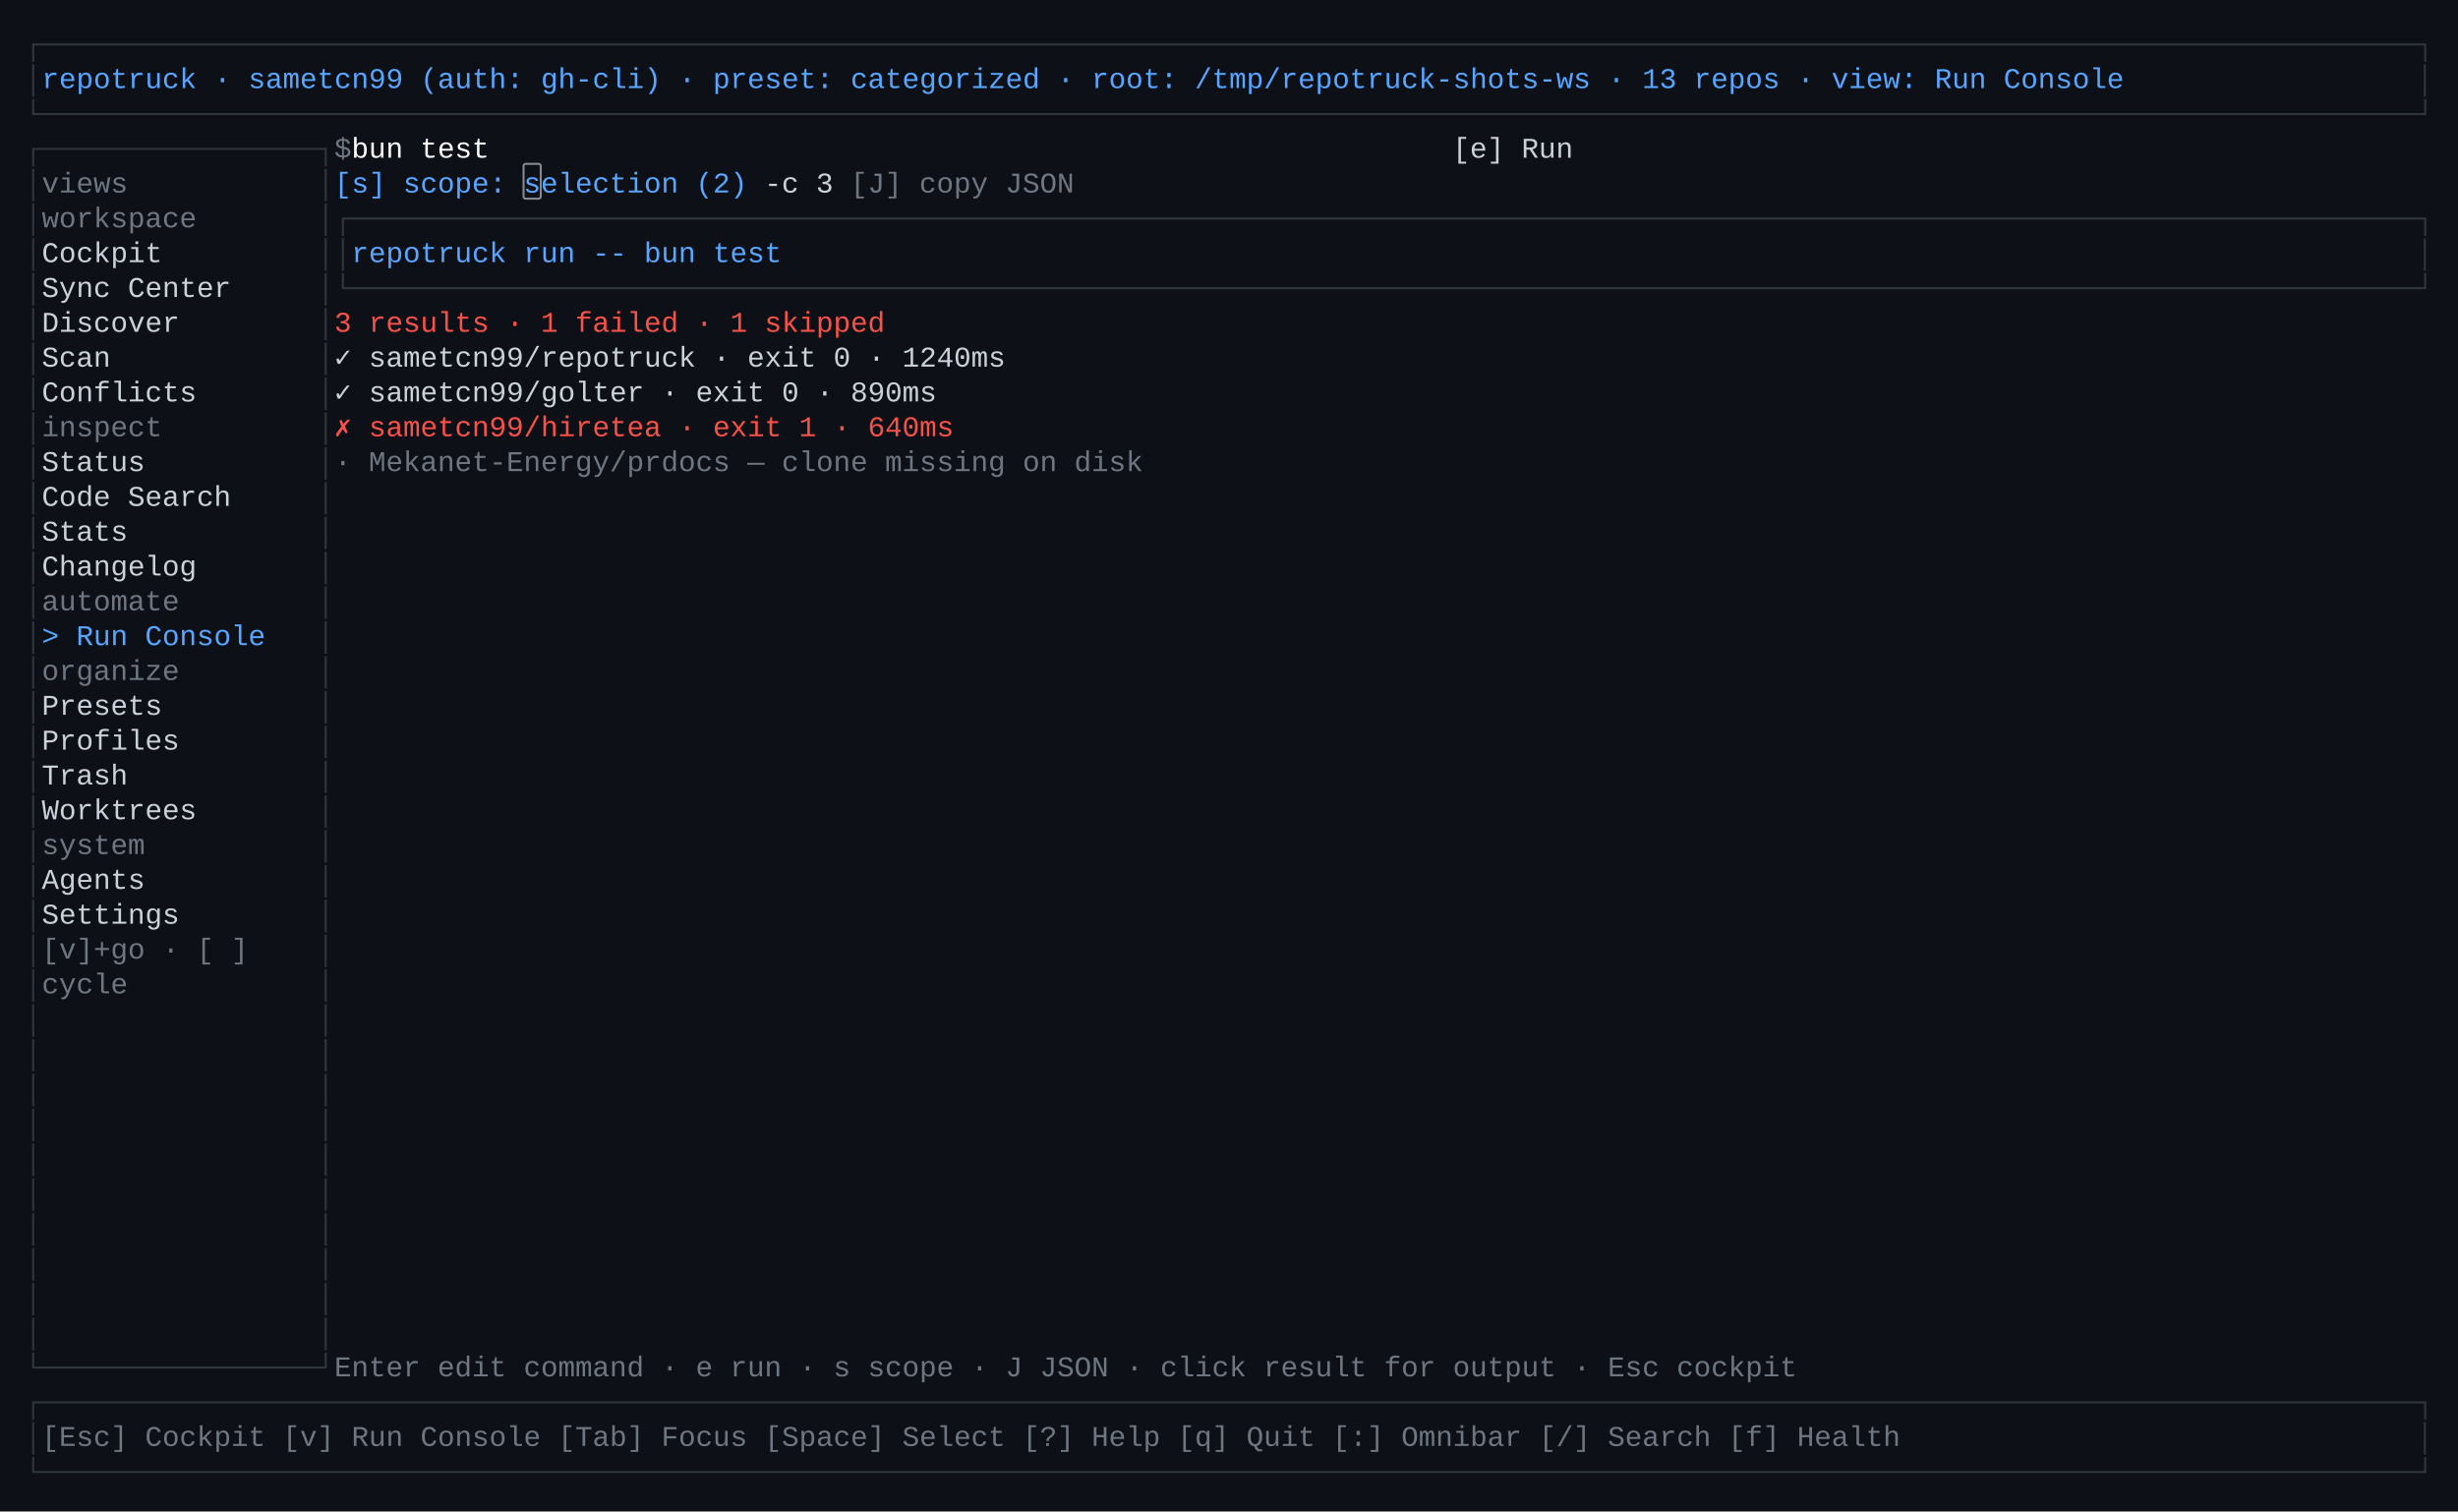
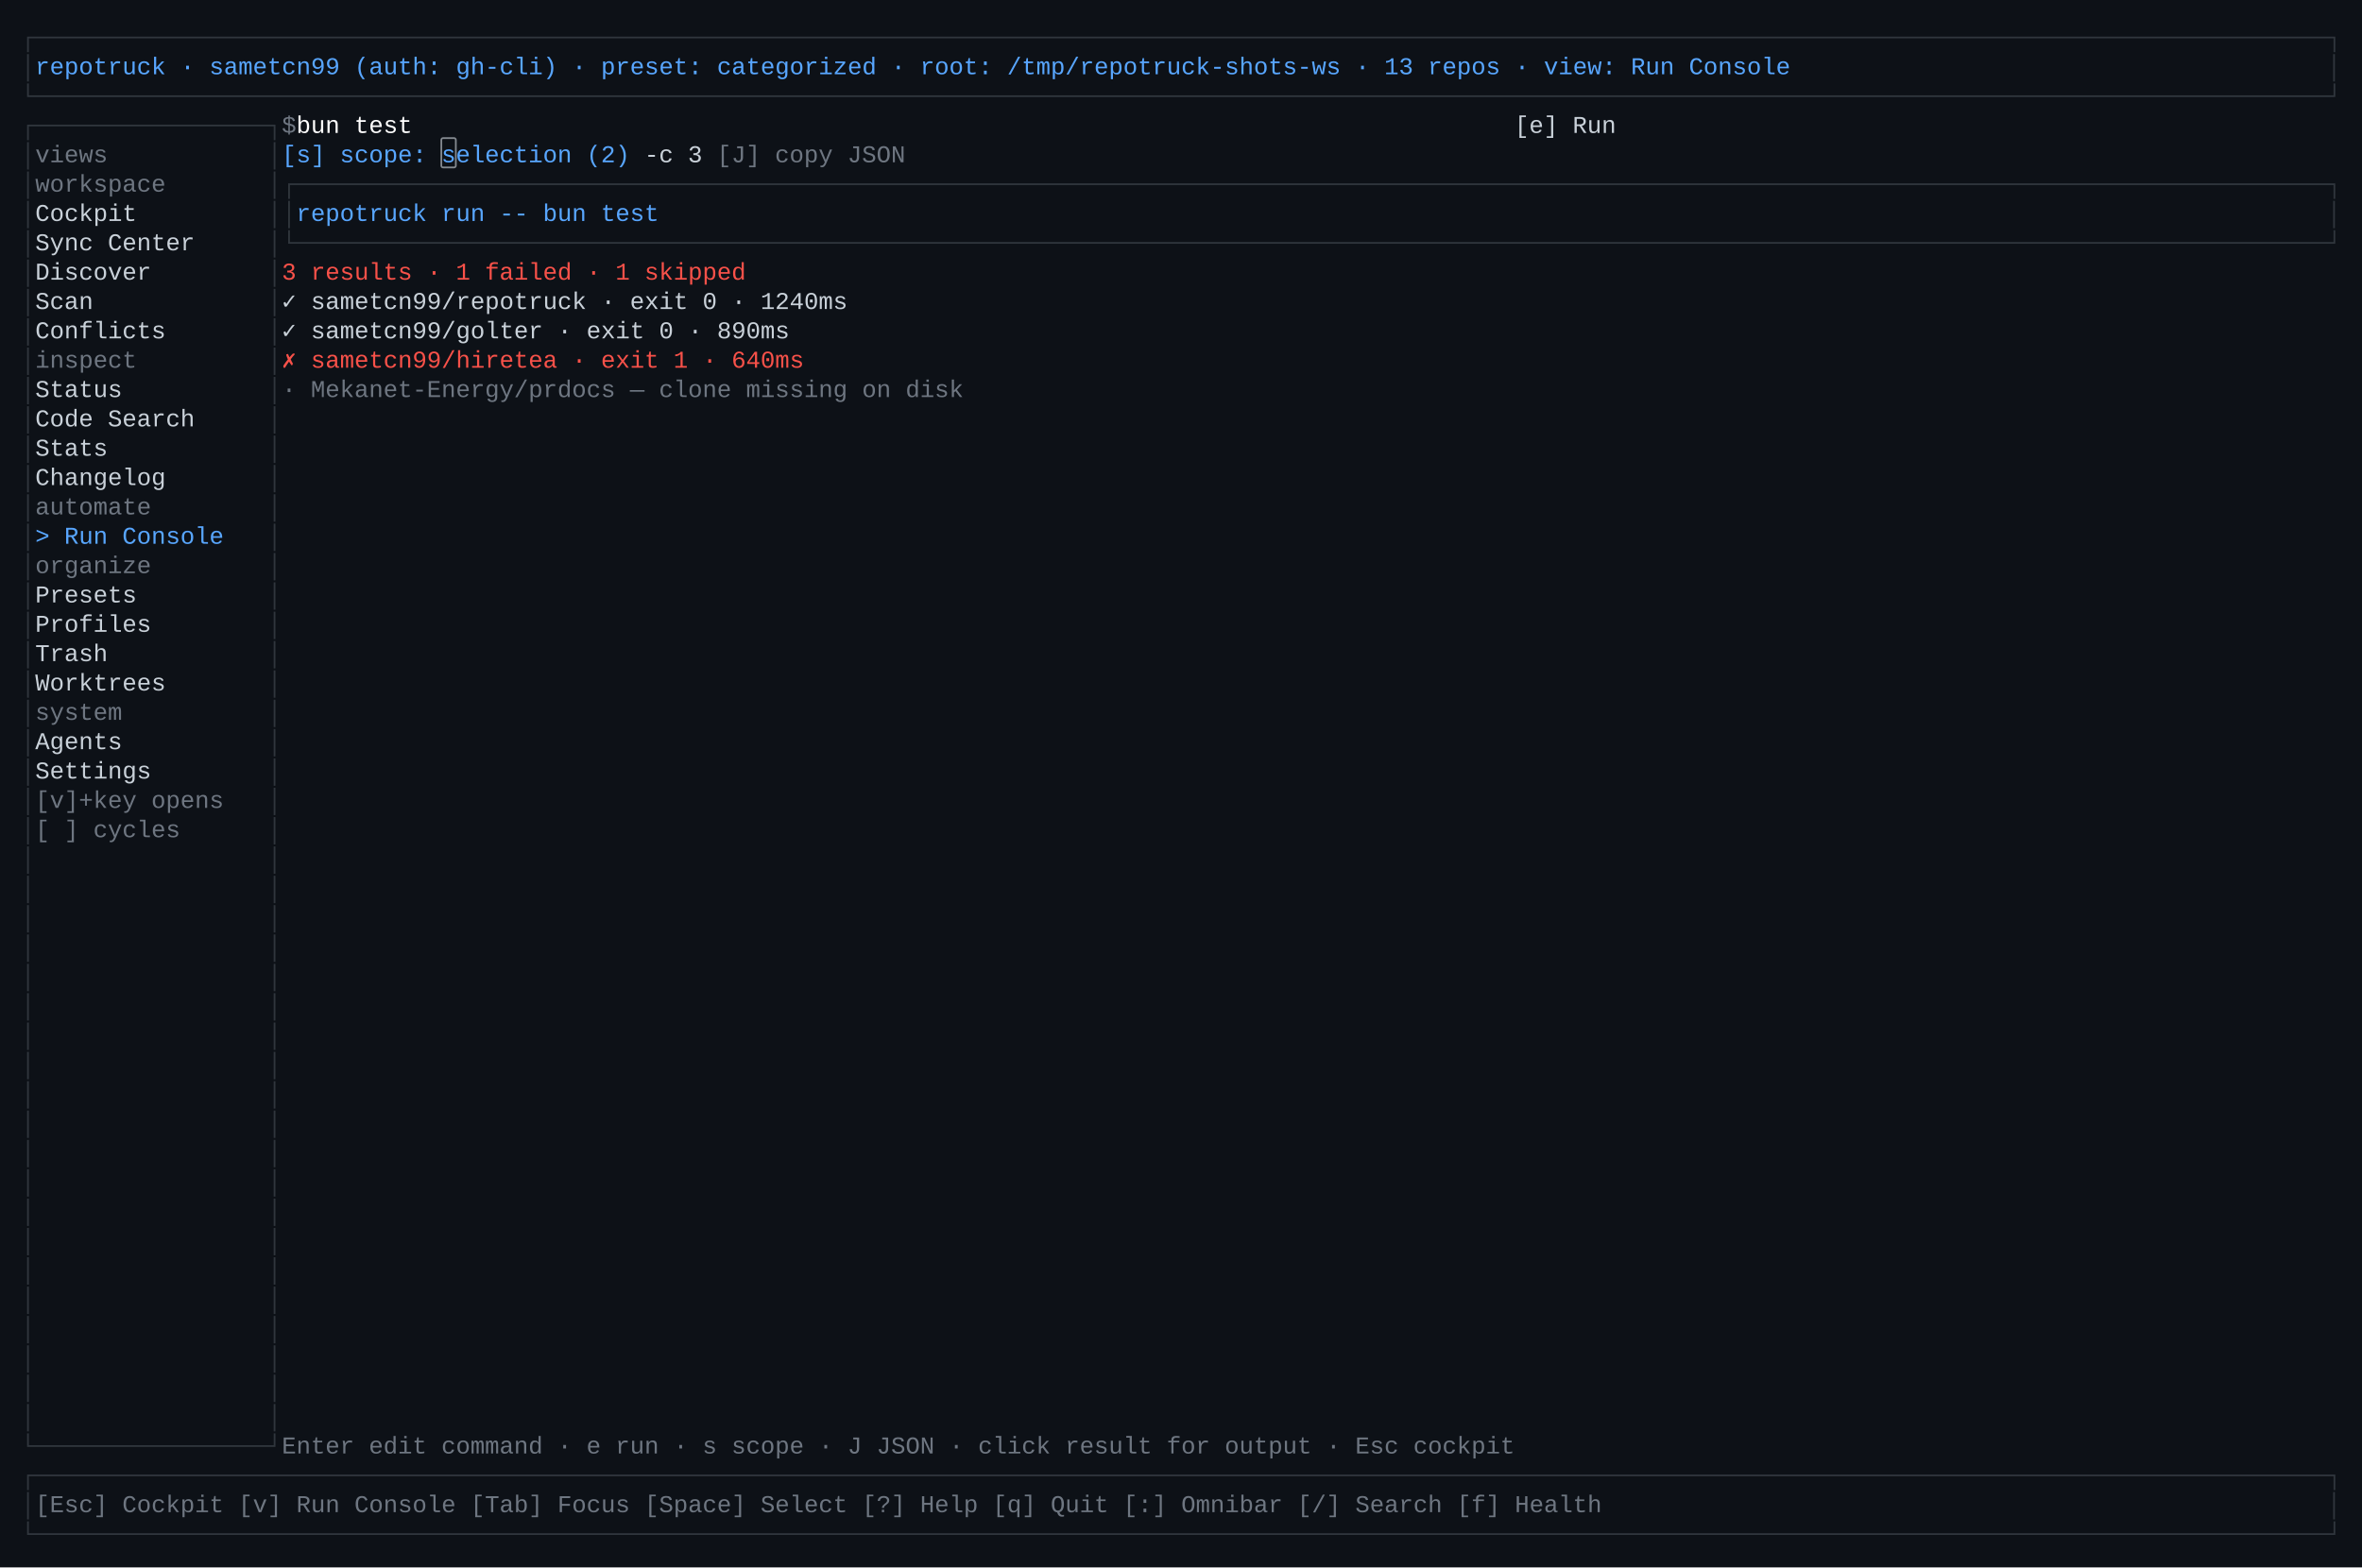
- <svg xmlns="http://www.w3.org/2000/svg" width="1200" height="738" viewBox="0 0 1200 738" role="img" aria-label="repotruck TUI — run-console">
-   <rect width="1200" height="738" fill="#0d1117" />
+ <svg xmlns="http://www.w3.org/2000/svg" width="1368" height="908" viewBox="0 0 1368 908" role="img" aria-label="repotruck TUI — run-console">
+   <rect width="1368" height="908" fill="#0d1117" />
  <style>text{font-family:ui-monospace,"SF Mono","Cascadia Code",Consolas,"Liberation Mono",Menlo,monospace;font-size:14px;white-space:pre}</style>
-   <text x="12.0" y="26" fill="rgb(48,54,61)" textLength="1176.0" lengthAdjust="spacingAndGlyphs">┌──────────────────────────────────────────────────────────────────────────────────────────────────────────────────────────────────────────┐</text>
+   <text x="12.0" y="26" fill="rgb(48,54,61)" textLength="1344.0" lengthAdjust="spacingAndGlyphs">┌──────────────────────────────────────────────────────────────────────────────────────────────────────────────────────────────────────────────────────────────┐</text>
  <text x="12.0" y="43" fill="rgb(48,54,61)" textLength="8.4" lengthAdjust="spacingAndGlyphs">│</text>
  <text x="20.4" y="43" fill="rgb(88,166,255)" textLength="1024.8" lengthAdjust="spacingAndGlyphs"> repotruck · sametcn99 (auth: gh-cli) · preset: categorized · root: /tmp/repotruck-shots-ws · 13 repos · view: Run Console</text>
-   <text x="1045.2" y="43" fill="rgb(255,255,255)" textLength="134.4" lengthAdjust="spacingAndGlyphs">                </text>
-   <text x="1179.6" y="43" fill="rgb(48,54,61)" textLength="8.4" lengthAdjust="spacingAndGlyphs">│</text>
-   <text x="12.0" y="60" fill="rgb(48,54,61)" textLength="1176.0" lengthAdjust="spacingAndGlyphs">└──────────────────────────────────────────────────────────────────────────────────────────────────────────────────────────────────────────┘</text>
+   <text x="1045.2" y="43" fill="rgb(255,255,255)" textLength="302.4" lengthAdjust="spacingAndGlyphs">                                    </text>
+   <text x="1347.6" y="43" fill="rgb(48,54,61)" textLength="8.4" lengthAdjust="spacingAndGlyphs">│</text>
+   <text x="12.0" y="60" fill="rgb(48,54,61)" textLength="1344.0" lengthAdjust="spacingAndGlyphs">└──────────────────────────────────────────────────────────────────────────────────────────────────────────────────────────────────────────────────────────────┘</text>
  <text x="12.0" y="77" fill="rgb(48,54,61)" textLength="151.2" lengthAdjust="spacingAndGlyphs">┌────────────────┐</text>
  <text x="163.2" y="77" fill="rgb(110,118,129)" textLength="8.4" lengthAdjust="spacingAndGlyphs">$</text>
-   <text x="171.6" y="77" fill="rgb(255,255,255)" textLength="537.6" lengthAdjust="spacingAndGlyphs"> bun test                                                       </text>
-   <text x="709.2" y="77" fill="rgb(201,209,217)" textLength="58.8" lengthAdjust="spacingAndGlyphs">[e] Run</text>
-   <text x="768.0" y="77" fill="rgb(255,255,255)" textLength="420.0" lengthAdjust="spacingAndGlyphs">                                                  </text>
+   <text x="171.6" y="77" fill="rgb(255,255,255)" textLength="705.6" lengthAdjust="spacingAndGlyphs"> bun test                                                                           </text>
+   <text x="877.2" y="77" fill="rgb(201,209,217)" textLength="58.8" lengthAdjust="spacingAndGlyphs">[e] Run</text>
+   <text x="936.0" y="77" fill="rgb(255,255,255)" textLength="420.0" lengthAdjust="spacingAndGlyphs">                                                  </text>
  <text x="12.0" y="94" fill="rgb(48,54,61)" textLength="8.4" lengthAdjust="spacingAndGlyphs">│</text>
  <text x="20.4" y="94" fill="rgb(110,118,129)" textLength="50.4" lengthAdjust="spacingAndGlyphs"> views</text>
  <text x="70.8" y="94" fill="rgb(255,255,255)" textLength="84.0" lengthAdjust="spacingAndGlyphs">          </text>
  <text x="154.8" y="94" fill="rgb(48,54,61)" textLength="8.4" lengthAdjust="spacingAndGlyphs">│</text>
  <text x="163.2" y="94" fill="rgb(88,166,255)" textLength="201.6" lengthAdjust="spacingAndGlyphs">[s] scope: selection (2)</text>
  <text x="364.8" y="94" fill="rgb(255,255,255)" textLength="8.4" lengthAdjust="spacingAndGlyphs"> </text>
  <text x="373.2" y="94" fill="rgb(201,209,217)" textLength="33.6" lengthAdjust="spacingAndGlyphs">-c 3</text>
  <text x="406.8" y="94" fill="rgb(255,255,255)" textLength="8.4" lengthAdjust="spacingAndGlyphs"> </text>
  <text x="415.2" y="94" fill="rgb(110,118,129)" textLength="109.2" lengthAdjust="spacingAndGlyphs">[J] copy JSON</text>
-   <text x="524.4" y="94" fill="rgb(255,255,255)" textLength="663.6" lengthAdjust="spacingAndGlyphs">                                                                               </text>
+   <text x="524.4" y="94" fill="rgb(255,255,255)" textLength="831.6" lengthAdjust="spacingAndGlyphs">                                                                                                   </text>
  <text x="12.0" y="111" fill="rgb(48,54,61)" textLength="8.4" lengthAdjust="spacingAndGlyphs">│</text>
  <text x="20.4" y="111" fill="rgb(110,118,129)" textLength="84.0" lengthAdjust="spacingAndGlyphs"> workspace</text>
  <text x="104.4" y="111" fill="rgb(255,255,255)" textLength="50.4" lengthAdjust="spacingAndGlyphs">      </text>
-   <text x="154.8" y="111" fill="rgb(48,54,61)" textLength="1033.2" lengthAdjust="spacingAndGlyphs">│┌────────────────────────────────────────────────────────────────────────────────────────────────────────────────────────┐</text>
+   <text x="154.8" y="111" fill="rgb(48,54,61)" textLength="1201.2" lengthAdjust="spacingAndGlyphs">│┌────────────────────────────────────────────────────────────────────────────────────────────────────────────────────────────────────────────┐</text>
  <text x="12.0" y="128" fill="rgb(48,54,61)" textLength="8.4" lengthAdjust="spacingAndGlyphs">│</text>
  <text x="20.4" y="128" fill="rgb(201,209,217)" textLength="75.6" lengthAdjust="spacingAndGlyphs">  Cockpit</text>
  <text x="96.0" y="128" fill="rgb(255,255,255)" textLength="58.8" lengthAdjust="spacingAndGlyphs">       </text>
  <text x="154.8" y="128" fill="rgb(48,54,61)" textLength="16.8" lengthAdjust="spacingAndGlyphs">││</text>
  <text x="171.6" y="128" fill="rgb(88,166,255)" textLength="218.4" lengthAdjust="spacingAndGlyphs"> repotruck run -- bun test</text>
-   <text x="390.0" y="128" fill="rgb(255,255,255)" textLength="789.6" lengthAdjust="spacingAndGlyphs">                                                                                              </text>
-   <text x="1179.6" y="128" fill="rgb(48,54,61)" textLength="8.4" lengthAdjust="spacingAndGlyphs">│</text>
+   <text x="390.0" y="128" fill="rgb(255,255,255)" textLength="957.6" lengthAdjust="spacingAndGlyphs">                                                                                                                  </text>
+   <text x="1347.6" y="128" fill="rgb(48,54,61)" textLength="8.4" lengthAdjust="spacingAndGlyphs">│</text>
  <text x="12.0" y="145" fill="rgb(48,54,61)" textLength="8.4" lengthAdjust="spacingAndGlyphs">│</text>
  <text x="20.4" y="145" fill="rgb(201,209,217)" textLength="109.2" lengthAdjust="spacingAndGlyphs">  Sync Center</text>
  <text x="129.6" y="145" fill="rgb(255,255,255)" textLength="25.2" lengthAdjust="spacingAndGlyphs">   </text>
-   <text x="154.8" y="145" fill="rgb(48,54,61)" textLength="1033.2" lengthAdjust="spacingAndGlyphs">│└────────────────────────────────────────────────────────────────────────────────────────────────────────────────────────┘</text>
+   <text x="154.8" y="145" fill="rgb(48,54,61)" textLength="1201.2" lengthAdjust="spacingAndGlyphs">│└────────────────────────────────────────────────────────────────────────────────────────────────────────────────────────────────────────────┘</text>
  <text x="12.0" y="162" fill="rgb(48,54,61)" textLength="8.4" lengthAdjust="spacingAndGlyphs">│</text>
  <text x="20.4" y="162" fill="rgb(201,209,217)" textLength="84.0" lengthAdjust="spacingAndGlyphs">  Discover</text>
  <text x="104.4" y="162" fill="rgb(255,255,255)" textLength="50.4" lengthAdjust="spacingAndGlyphs">      </text>
  <text x="154.8" y="162" fill="rgb(48,54,61)" textLength="8.4" lengthAdjust="spacingAndGlyphs">│</text>
  <text x="163.2" y="162" fill="rgb(248,81,73)" textLength="268.8" lengthAdjust="spacingAndGlyphs">3 results · 1 failed · 1 skipped</text>
-   <text x="432.0" y="162" fill="rgb(255,255,255)" textLength="756.0" lengthAdjust="spacingAndGlyphs">                                                                                          </text>
+   <text x="432.0" y="162" fill="rgb(255,255,255)" textLength="924.0" lengthAdjust="spacingAndGlyphs">                                                                                                              </text>
  <text x="12.0" y="179" fill="rgb(48,54,61)" textLength="8.4" lengthAdjust="spacingAndGlyphs">│</text>
  <text x="20.4" y="179" fill="rgb(201,209,217)" textLength="50.4" lengthAdjust="spacingAndGlyphs">  Scan</text>
  <text x="70.8" y="179" fill="rgb(255,255,255)" textLength="84.0" lengthAdjust="spacingAndGlyphs">          </text>
  <text x="154.8" y="179" fill="rgb(48,54,61)" textLength="8.4" lengthAdjust="spacingAndGlyphs">│</text>
  <text x="163.2" y="179" fill="rgb(201,209,217)" textLength="327.6" lengthAdjust="spacingAndGlyphs">✓ sametcn99/repotruck · exit 0 · 1240ms</text>
-   <text x="490.8" y="179" fill="rgb(255,255,255)" textLength="697.2" lengthAdjust="spacingAndGlyphs">                                                                                   </text>
+   <text x="490.8" y="179" fill="rgb(255,255,255)" textLength="865.2" lengthAdjust="spacingAndGlyphs">                                                                                                       </text>
  <text x="12.0" y="196" fill="rgb(48,54,61)" textLength="8.4" lengthAdjust="spacingAndGlyphs">│</text>
  <text x="20.4" y="196" fill="rgb(201,209,217)" textLength="92.4" lengthAdjust="spacingAndGlyphs">  Conflicts</text>
  <text x="112.8" y="196" fill="rgb(255,255,255)" textLength="42.0" lengthAdjust="spacingAndGlyphs">     </text>
  <text x="154.8" y="196" fill="rgb(48,54,61)" textLength="8.4" lengthAdjust="spacingAndGlyphs">│</text>
  <text x="163.2" y="196" fill="rgb(201,209,217)" textLength="294.0" lengthAdjust="spacingAndGlyphs">✓ sametcn99/golter · exit 0 · 890ms</text>
-   <text x="457.2" y="196" fill="rgb(255,255,255)" textLength="730.8" lengthAdjust="spacingAndGlyphs">                                                                                       </text>
+   <text x="457.2" y="196" fill="rgb(255,255,255)" textLength="898.8" lengthAdjust="spacingAndGlyphs">                                                                                                           </text>
  <text x="12.0" y="213" fill="rgb(48,54,61)" textLength="8.4" lengthAdjust="spacingAndGlyphs">│</text>
  <text x="20.4" y="213" fill="rgb(110,118,129)" textLength="67.2" lengthAdjust="spacingAndGlyphs"> inspect</text>
  <text x="87.6" y="213" fill="rgb(255,255,255)" textLength="67.2" lengthAdjust="spacingAndGlyphs">        </text>
  <text x="154.8" y="213" fill="rgb(48,54,61)" textLength="8.4" lengthAdjust="spacingAndGlyphs">│</text>
  <text x="163.2" y="213" fill="rgb(248,81,73)" textLength="302.4" lengthAdjust="spacingAndGlyphs">✗ sametcn99/hiretea · exit 1 · 640ms</text>
-   <text x="465.6" y="213" fill="rgb(255,255,255)" textLength="722.4" lengthAdjust="spacingAndGlyphs">                                                                                      </text>
+   <text x="465.6" y="213" fill="rgb(255,255,255)" textLength="890.4" lengthAdjust="spacingAndGlyphs">                                                                                                          </text>
  <text x="12.0" y="230" fill="rgb(48,54,61)" textLength="8.4" lengthAdjust="spacingAndGlyphs">│</text>
  <text x="20.4" y="230" fill="rgb(201,209,217)" textLength="67.2" lengthAdjust="spacingAndGlyphs">  Status</text>
  <text x="87.6" y="230" fill="rgb(255,255,255)" textLength="67.2" lengthAdjust="spacingAndGlyphs">        </text>
  <text x="154.8" y="230" fill="rgb(48,54,61)" textLength="8.4" lengthAdjust="spacingAndGlyphs">│</text>
  <text x="163.2" y="230" fill="rgb(110,118,129)" textLength="394.8" lengthAdjust="spacingAndGlyphs">· Mekanet-Energy/prdocs — clone missing on disk</text>
-   <text x="558.0" y="230" fill="rgb(255,255,255)" textLength="630.0" lengthAdjust="spacingAndGlyphs">                                                                           </text>
+   <text x="558.0" y="230" fill="rgb(255,255,255)" textLength="798.0" lengthAdjust="spacingAndGlyphs">                                                                                               </text>
  <text x="12.0" y="247" fill="rgb(48,54,61)" textLength="8.4" lengthAdjust="spacingAndGlyphs">│</text>
  <text x="20.4" y="247" fill="rgb(201,209,217)" textLength="109.2" lengthAdjust="spacingAndGlyphs">  Code Search</text>
  <text x="129.6" y="247" fill="rgb(255,255,255)" textLength="25.2" lengthAdjust="spacingAndGlyphs">   </text>
  <text x="154.8" y="247" fill="rgb(48,54,61)" textLength="8.4" lengthAdjust="spacingAndGlyphs">│</text>
-   <text x="163.2" y="247" fill="rgb(255,255,255)" textLength="1024.8" lengthAdjust="spacingAndGlyphs">                                                                                                                          </text>
+   <text x="163.2" y="247" fill="rgb(255,255,255)" textLength="1192.8" lengthAdjust="spacingAndGlyphs">                                                                                                                                              </text>
  <text x="12.0" y="264" fill="rgb(48,54,61)" textLength="8.4" lengthAdjust="spacingAndGlyphs">│</text>
  <text x="20.4" y="264" fill="rgb(201,209,217)" textLength="58.8" lengthAdjust="spacingAndGlyphs">  Stats</text>
  <text x="79.2" y="264" fill="rgb(255,255,255)" textLength="75.6" lengthAdjust="spacingAndGlyphs">         </text>
  <text x="154.8" y="264" fill="rgb(48,54,61)" textLength="8.4" lengthAdjust="spacingAndGlyphs">│</text>
-   <text x="163.2" y="264" fill="rgb(255,255,255)" textLength="1024.8" lengthAdjust="spacingAndGlyphs">                                                                                                                          </text>
+   <text x="163.2" y="264" fill="rgb(255,255,255)" textLength="1192.8" lengthAdjust="spacingAndGlyphs">                                                                                                                                              </text>
  <text x="12.0" y="281" fill="rgb(48,54,61)" textLength="8.4" lengthAdjust="spacingAndGlyphs">│</text>
  <text x="20.4" y="281" fill="rgb(201,209,217)" textLength="92.4" lengthAdjust="spacingAndGlyphs">  Changelog</text>
  <text x="112.8" y="281" fill="rgb(255,255,255)" textLength="42.0" lengthAdjust="spacingAndGlyphs">     </text>
  <text x="154.8" y="281" fill="rgb(48,54,61)" textLength="8.4" lengthAdjust="spacingAndGlyphs">│</text>
-   <text x="163.2" y="281" fill="rgb(255,255,255)" textLength="1024.8" lengthAdjust="spacingAndGlyphs">                                                                                                                          </text>
+   <text x="163.2" y="281" fill="rgb(255,255,255)" textLength="1192.8" lengthAdjust="spacingAndGlyphs">                                                                                                                                              </text>
  <text x="12.0" y="298" fill="rgb(48,54,61)" textLength="8.4" lengthAdjust="spacingAndGlyphs">│</text>
  <text x="20.4" y="298" fill="rgb(110,118,129)" textLength="75.6" lengthAdjust="spacingAndGlyphs"> automate</text>
  <text x="96.0" y="298" fill="rgb(255,255,255)" textLength="58.8" lengthAdjust="spacingAndGlyphs">       </text>
  <text x="154.8" y="298" fill="rgb(48,54,61)" textLength="8.4" lengthAdjust="spacingAndGlyphs">│</text>
-   <text x="163.2" y="298" fill="rgb(255,255,255)" textLength="1024.8" lengthAdjust="spacingAndGlyphs">                                                                                                                          </text>
+   <text x="163.2" y="298" fill="rgb(255,255,255)" textLength="1192.8" lengthAdjust="spacingAndGlyphs">                                                                                                                                              </text>
  <text x="12.0" y="315" fill="rgb(48,54,61)" textLength="8.4" lengthAdjust="spacingAndGlyphs">│</text>
  <text x="20.4" y="315" fill="rgb(88,166,255)" textLength="109.2" lengthAdjust="spacingAndGlyphs">&gt; Run Console</text>
  <text x="129.6" y="315" fill="rgb(255,255,255)" textLength="25.2" lengthAdjust="spacingAndGlyphs">   </text>
  <text x="154.8" y="315" fill="rgb(48,54,61)" textLength="8.4" lengthAdjust="spacingAndGlyphs">│</text>
-   <text x="163.2" y="315" fill="rgb(255,255,255)" textLength="1024.8" lengthAdjust="spacingAndGlyphs">                                                                                                                          </text>
+   <text x="163.2" y="315" fill="rgb(255,255,255)" textLength="1192.8" lengthAdjust="spacingAndGlyphs">                                                                                                                                              </text>
  <text x="12.0" y="332" fill="rgb(48,54,61)" textLength="8.4" lengthAdjust="spacingAndGlyphs">│</text>
  <text x="20.4" y="332" fill="rgb(110,118,129)" textLength="75.6" lengthAdjust="spacingAndGlyphs"> organize</text>
  <text x="96.0" y="332" fill="rgb(255,255,255)" textLength="58.8" lengthAdjust="spacingAndGlyphs">       </text>
  <text x="154.8" y="332" fill="rgb(48,54,61)" textLength="8.4" lengthAdjust="spacingAndGlyphs">│</text>
-   <text x="163.2" y="332" fill="rgb(255,255,255)" textLength="1024.8" lengthAdjust="spacingAndGlyphs">                                                                                                                          </text>
+   <text x="163.2" y="332" fill="rgb(255,255,255)" textLength="1192.8" lengthAdjust="spacingAndGlyphs">                                                                                                                                              </text>
  <text x="12.0" y="349" fill="rgb(48,54,61)" textLength="8.4" lengthAdjust="spacingAndGlyphs">│</text>
  <text x="20.4" y="349" fill="rgb(201,209,217)" textLength="75.6" lengthAdjust="spacingAndGlyphs">  Presets</text>
  <text x="96.0" y="349" fill="rgb(255,255,255)" textLength="58.8" lengthAdjust="spacingAndGlyphs">       </text>
  <text x="154.8" y="349" fill="rgb(48,54,61)" textLength="8.4" lengthAdjust="spacingAndGlyphs">│</text>
-   <text x="163.2" y="349" fill="rgb(255,255,255)" textLength="1024.8" lengthAdjust="spacingAndGlyphs">                                                                                                                          </text>
+   <text x="163.2" y="349" fill="rgb(255,255,255)" textLength="1192.8" lengthAdjust="spacingAndGlyphs">                                                                                                                                              </text>
  <text x="12.0" y="366" fill="rgb(48,54,61)" textLength="8.4" lengthAdjust="spacingAndGlyphs">│</text>
  <text x="20.4" y="366" fill="rgb(201,209,217)" textLength="84.0" lengthAdjust="spacingAndGlyphs">  Profiles</text>
  <text x="104.4" y="366" fill="rgb(255,255,255)" textLength="50.4" lengthAdjust="spacingAndGlyphs">      </text>
  <text x="154.8" y="366" fill="rgb(48,54,61)" textLength="8.4" lengthAdjust="spacingAndGlyphs">│</text>
-   <text x="163.2" y="366" fill="rgb(255,255,255)" textLength="1024.8" lengthAdjust="spacingAndGlyphs">                                                                                                                          </text>
+   <text x="163.2" y="366" fill="rgb(255,255,255)" textLength="1192.8" lengthAdjust="spacingAndGlyphs">                                                                                                                                              </text>
  <text x="12.0" y="383" fill="rgb(48,54,61)" textLength="8.4" lengthAdjust="spacingAndGlyphs">│</text>
  <text x="20.4" y="383" fill="rgb(201,209,217)" textLength="58.8" lengthAdjust="spacingAndGlyphs">  Trash</text>
  <text x="79.2" y="383" fill="rgb(255,255,255)" textLength="75.6" lengthAdjust="spacingAndGlyphs">         </text>
  <text x="154.8" y="383" fill="rgb(48,54,61)" textLength="8.4" lengthAdjust="spacingAndGlyphs">│</text>
-   <text x="163.2" y="383" fill="rgb(255,255,255)" textLength="1024.8" lengthAdjust="spacingAndGlyphs">                                                                                                                          </text>
+   <text x="163.2" y="383" fill="rgb(255,255,255)" textLength="1192.8" lengthAdjust="spacingAndGlyphs">                                                                                                                                              </text>
  <text x="12.0" y="400" fill="rgb(48,54,61)" textLength="8.4" lengthAdjust="spacingAndGlyphs">│</text>
  <text x="20.4" y="400" fill="rgb(201,209,217)" textLength="92.4" lengthAdjust="spacingAndGlyphs">  Worktrees</text>
  <text x="112.8" y="400" fill="rgb(255,255,255)" textLength="42.0" lengthAdjust="spacingAndGlyphs">     </text>
  <text x="154.8" y="400" fill="rgb(48,54,61)" textLength="8.4" lengthAdjust="spacingAndGlyphs">│</text>
-   <text x="163.2" y="400" fill="rgb(255,255,255)" textLength="1024.8" lengthAdjust="spacingAndGlyphs">                                                                                                                          </text>
+   <text x="163.2" y="400" fill="rgb(255,255,255)" textLength="1192.8" lengthAdjust="spacingAndGlyphs">                                                                                                                                              </text>
  <text x="12.0" y="417" fill="rgb(48,54,61)" textLength="8.4" lengthAdjust="spacingAndGlyphs">│</text>
  <text x="20.4" y="417" fill="rgb(110,118,129)" textLength="58.8" lengthAdjust="spacingAndGlyphs"> system</text>
  <text x="79.2" y="417" fill="rgb(255,255,255)" textLength="75.6" lengthAdjust="spacingAndGlyphs">         </text>
  <text x="154.8" y="417" fill="rgb(48,54,61)" textLength="8.4" lengthAdjust="spacingAndGlyphs">│</text>
-   <text x="163.2" y="417" fill="rgb(255,255,255)" textLength="1024.8" lengthAdjust="spacingAndGlyphs">                                                                                                                          </text>
+   <text x="163.2" y="417" fill="rgb(255,255,255)" textLength="1192.8" lengthAdjust="spacingAndGlyphs">                                                                                                                                              </text>
  <text x="12.0" y="434" fill="rgb(48,54,61)" textLength="8.4" lengthAdjust="spacingAndGlyphs">│</text>
  <text x="20.4" y="434" fill="rgb(201,209,217)" textLength="67.2" lengthAdjust="spacingAndGlyphs">  Agents</text>
  <text x="87.6" y="434" fill="rgb(255,255,255)" textLength="67.2" lengthAdjust="spacingAndGlyphs">        </text>
  <text x="154.8" y="434" fill="rgb(48,54,61)" textLength="8.4" lengthAdjust="spacingAndGlyphs">│</text>
-   <text x="163.2" y="434" fill="rgb(255,255,255)" textLength="1024.8" lengthAdjust="spacingAndGlyphs">                                                                                                                          </text>
+   <text x="163.2" y="434" fill="rgb(255,255,255)" textLength="1192.8" lengthAdjust="spacingAndGlyphs">                                                                                                                                              </text>
  <text x="12.0" y="451" fill="rgb(48,54,61)" textLength="8.4" lengthAdjust="spacingAndGlyphs">│</text>
  <text x="20.4" y="451" fill="rgb(201,209,217)" textLength="84.0" lengthAdjust="spacingAndGlyphs">  Settings</text>
  <text x="104.4" y="451" fill="rgb(255,255,255)" textLength="50.4" lengthAdjust="spacingAndGlyphs">      </text>
  <text x="154.8" y="451" fill="rgb(48,54,61)" textLength="8.4" lengthAdjust="spacingAndGlyphs">│</text>
-   <text x="163.2" y="451" fill="rgb(255,255,255)" textLength="1024.8" lengthAdjust="spacingAndGlyphs">                                                                                                                          </text>
+   <text x="163.2" y="451" fill="rgb(255,255,255)" textLength="1192.8" lengthAdjust="spacingAndGlyphs">                                                                                                                                              </text>
  <text x="12.0" y="468" fill="rgb(48,54,61)" textLength="8.4" lengthAdjust="spacingAndGlyphs">│</text>
-   <text x="20.4" y="468" fill="rgb(110,118,129)" textLength="117.6" lengthAdjust="spacingAndGlyphs"> [v]+go · [ ] </text>
+   <text x="20.4" y="468" fill="rgb(110,118,129)" textLength="117.6" lengthAdjust="spacingAndGlyphs"> [v]+key opens</text>
  <text x="138.0" y="468" fill="rgb(255,255,255)" textLength="16.8" lengthAdjust="spacingAndGlyphs">  </text>
  <text x="154.8" y="468" fill="rgb(48,54,61)" textLength="8.4" lengthAdjust="spacingAndGlyphs">│</text>
-   <text x="163.2" y="468" fill="rgb(255,255,255)" textLength="1024.8" lengthAdjust="spacingAndGlyphs">                                                                                                                          </text>
+   <text x="163.2" y="468" fill="rgb(255,255,255)" textLength="1192.8" lengthAdjust="spacingAndGlyphs">                                                                                                                                              </text>
  <text x="12.0" y="485" fill="rgb(48,54,61)" textLength="8.4" lengthAdjust="spacingAndGlyphs">│</text>
-   <text x="20.4" y="485" fill="rgb(110,118,129)" textLength="42.0" lengthAdjust="spacingAndGlyphs">cycle</text>
-   <text x="62.4" y="485" fill="rgb(255,255,255)" textLength="92.4" lengthAdjust="spacingAndGlyphs">           </text>
+   <text x="20.4" y="485" fill="rgb(110,118,129)" textLength="92.4" lengthAdjust="spacingAndGlyphs"> [ ] cycles</text>
+   <text x="112.8" y="485" fill="rgb(255,255,255)" textLength="42.0" lengthAdjust="spacingAndGlyphs">     </text>
  <text x="154.8" y="485" fill="rgb(48,54,61)" textLength="8.4" lengthAdjust="spacingAndGlyphs">│</text>
-   <text x="163.2" y="485" fill="rgb(255,255,255)" textLength="1024.8" lengthAdjust="spacingAndGlyphs">                                                                                                                          </text>
+   <text x="163.2" y="485" fill="rgb(255,255,255)" textLength="1192.8" lengthAdjust="spacingAndGlyphs">                                                                                                                                              </text>
  <text x="12.0" y="502" fill="rgb(48,54,61)" textLength="8.4" lengthAdjust="spacingAndGlyphs">│</text>
  <text x="20.4" y="502" fill="rgb(255,255,255)" textLength="134.4" lengthAdjust="spacingAndGlyphs">                </text>
  <text x="154.8" y="502" fill="rgb(48,54,61)" textLength="8.4" lengthAdjust="spacingAndGlyphs">│</text>
-   <text x="163.2" y="502" fill="rgb(255,255,255)" textLength="1024.8" lengthAdjust="spacingAndGlyphs">                                                                                                                          </text>
+   <text x="163.2" y="502" fill="rgb(255,255,255)" textLength="1192.8" lengthAdjust="spacingAndGlyphs">                                                                                                                                              </text>
  <text x="12.0" y="519" fill="rgb(48,54,61)" textLength="8.4" lengthAdjust="spacingAndGlyphs">│</text>
  <text x="20.4" y="519" fill="rgb(255,255,255)" textLength="134.4" lengthAdjust="spacingAndGlyphs">                </text>
  <text x="154.8" y="519" fill="rgb(48,54,61)" textLength="8.4" lengthAdjust="spacingAndGlyphs">│</text>
-   <text x="163.2" y="519" fill="rgb(255,255,255)" textLength="1024.8" lengthAdjust="spacingAndGlyphs">                                                                                                                          </text>
+   <text x="163.2" y="519" fill="rgb(255,255,255)" textLength="1192.8" lengthAdjust="spacingAndGlyphs">                                                                                                                                              </text>
  <text x="12.0" y="536" fill="rgb(48,54,61)" textLength="8.4" lengthAdjust="spacingAndGlyphs">│</text>
  <text x="20.4" y="536" fill="rgb(255,255,255)" textLength="134.4" lengthAdjust="spacingAndGlyphs">                </text>
  <text x="154.8" y="536" fill="rgb(48,54,61)" textLength="8.4" lengthAdjust="spacingAndGlyphs">│</text>
-   <text x="163.2" y="536" fill="rgb(255,255,255)" textLength="1024.8" lengthAdjust="spacingAndGlyphs">                                                                                                                          </text>
+   <text x="163.2" y="536" fill="rgb(255,255,255)" textLength="1192.8" lengthAdjust="spacingAndGlyphs">                                                                                                                                              </text>
  <text x="12.0" y="553" fill="rgb(48,54,61)" textLength="8.4" lengthAdjust="spacingAndGlyphs">│</text>
  <text x="20.4" y="553" fill="rgb(255,255,255)" textLength="134.4" lengthAdjust="spacingAndGlyphs">                </text>
  <text x="154.8" y="553" fill="rgb(48,54,61)" textLength="8.4" lengthAdjust="spacingAndGlyphs">│</text>
-   <text x="163.2" y="553" fill="rgb(255,255,255)" textLength="1024.8" lengthAdjust="spacingAndGlyphs">                                                                                                                          </text>
+   <text x="163.2" y="553" fill="rgb(255,255,255)" textLength="1192.8" lengthAdjust="spacingAndGlyphs">                                                                                                                                              </text>
  <text x="12.0" y="570" fill="rgb(48,54,61)" textLength="8.4" lengthAdjust="spacingAndGlyphs">│</text>
  <text x="20.4" y="570" fill="rgb(255,255,255)" textLength="134.4" lengthAdjust="spacingAndGlyphs">                </text>
  <text x="154.8" y="570" fill="rgb(48,54,61)" textLength="8.4" lengthAdjust="spacingAndGlyphs">│</text>
-   <text x="163.2" y="570" fill="rgb(255,255,255)" textLength="1024.8" lengthAdjust="spacingAndGlyphs">                                                                                                                          </text>
+   <text x="163.2" y="570" fill="rgb(255,255,255)" textLength="1192.8" lengthAdjust="spacingAndGlyphs">                                                                                                                                              </text>
  <text x="12.0" y="587" fill="rgb(48,54,61)" textLength="8.4" lengthAdjust="spacingAndGlyphs">│</text>
  <text x="20.4" y="587" fill="rgb(255,255,255)" textLength="134.4" lengthAdjust="spacingAndGlyphs">                </text>
  <text x="154.8" y="587" fill="rgb(48,54,61)" textLength="8.4" lengthAdjust="spacingAndGlyphs">│</text>
-   <text x="163.2" y="587" fill="rgb(255,255,255)" textLength="1024.8" lengthAdjust="spacingAndGlyphs">                                                                                                                          </text>
+   <text x="163.2" y="587" fill="rgb(255,255,255)" textLength="1192.8" lengthAdjust="spacingAndGlyphs">                                                                                                                                              </text>
  <text x="12.0" y="604" fill="rgb(48,54,61)" textLength="8.4" lengthAdjust="spacingAndGlyphs">│</text>
  <text x="20.4" y="604" fill="rgb(255,255,255)" textLength="134.4" lengthAdjust="spacingAndGlyphs">                </text>
  <text x="154.8" y="604" fill="rgb(48,54,61)" textLength="8.4" lengthAdjust="spacingAndGlyphs">│</text>
-   <text x="163.2" y="604" fill="rgb(255,255,255)" textLength="1024.8" lengthAdjust="spacingAndGlyphs">                                                                                                                          </text>
+   <text x="163.2" y="604" fill="rgb(255,255,255)" textLength="1192.8" lengthAdjust="spacingAndGlyphs">                                                                                                                                              </text>
  <text x="12.0" y="621" fill="rgb(48,54,61)" textLength="8.4" lengthAdjust="spacingAndGlyphs">│</text>
  <text x="20.4" y="621" fill="rgb(255,255,255)" textLength="134.4" lengthAdjust="spacingAndGlyphs">                </text>
  <text x="154.8" y="621" fill="rgb(48,54,61)" textLength="8.4" lengthAdjust="spacingAndGlyphs">│</text>
-   <text x="163.2" y="621" fill="rgb(255,255,255)" textLength="1024.8" lengthAdjust="spacingAndGlyphs">                                                                                                                          </text>
+   <text x="163.2" y="621" fill="rgb(255,255,255)" textLength="1192.8" lengthAdjust="spacingAndGlyphs">                                                                                                                                              </text>
  <text x="12.0" y="638" fill="rgb(48,54,61)" textLength="8.4" lengthAdjust="spacingAndGlyphs">│</text>
  <text x="20.4" y="638" fill="rgb(255,255,255)" textLength="134.4" lengthAdjust="spacingAndGlyphs">                </text>
  <text x="154.8" y="638" fill="rgb(48,54,61)" textLength="8.4" lengthAdjust="spacingAndGlyphs">│</text>
-   <text x="163.2" y="638" fill="rgb(255,255,255)" textLength="1024.8" lengthAdjust="spacingAndGlyphs">                                                                                                                          </text>
+   <text x="163.2" y="638" fill="rgb(255,255,255)" textLength="1192.8" lengthAdjust="spacingAndGlyphs">                                                                                                                                              </text>
  <text x="12.0" y="655" fill="rgb(48,54,61)" textLength="8.4" lengthAdjust="spacingAndGlyphs">│</text>
  <text x="20.4" y="655" fill="rgb(255,255,255)" textLength="134.4" lengthAdjust="spacingAndGlyphs">                </text>
  <text x="154.8" y="655" fill="rgb(48,54,61)" textLength="8.4" lengthAdjust="spacingAndGlyphs">│</text>
-   <text x="163.2" y="655" fill="rgb(255,255,255)" textLength="1024.8" lengthAdjust="spacingAndGlyphs">                                                                                                                          </text>
-   <text x="12.0" y="672" fill="rgb(48,54,61)" textLength="151.2" lengthAdjust="spacingAndGlyphs">└────────────────┘</text>
-   <text x="163.2" y="672" fill="rgb(110,118,129)" textLength="714.0" lengthAdjust="spacingAndGlyphs">Enter edit command · e run · s scope · J JSON · click result for output · Esc cockpit</text>
-   <text x="877.2" y="672" fill="rgb(255,255,255)" textLength="310.8" lengthAdjust="spacingAndGlyphs">                                     </text>
-   <text x="12.0" y="689" fill="rgb(48,54,61)" textLength="1176.0" lengthAdjust="spacingAndGlyphs">┌──────────────────────────────────────────────────────────────────────────────────────────────────────────────────────────────────────────┐</text>
+   <text x="163.2" y="655" fill="rgb(255,255,255)" textLength="1192.8" lengthAdjust="spacingAndGlyphs">                                                                                                                                              </text>
+   <text x="12.0" y="672" fill="rgb(48,54,61)" textLength="8.4" lengthAdjust="spacingAndGlyphs">│</text>
+   <text x="20.4" y="672" fill="rgb(255,255,255)" textLength="134.4" lengthAdjust="spacingAndGlyphs">                </text>
+   <text x="154.8" y="672" fill="rgb(48,54,61)" textLength="8.4" lengthAdjust="spacingAndGlyphs">│</text>
+   <text x="163.2" y="672" fill="rgb(255,255,255)" textLength="1192.8" lengthAdjust="spacingAndGlyphs">                                                                                                                                              </text>
+   <text x="12.0" y="689" fill="rgb(48,54,61)" textLength="8.4" lengthAdjust="spacingAndGlyphs">│</text>
+   <text x="20.4" y="689" fill="rgb(255,255,255)" textLength="134.4" lengthAdjust="spacingAndGlyphs">                </text>
+   <text x="154.8" y="689" fill="rgb(48,54,61)" textLength="8.4" lengthAdjust="spacingAndGlyphs">│</text>
+   <text x="163.2" y="689" fill="rgb(255,255,255)" textLength="1192.8" lengthAdjust="spacingAndGlyphs">                                                                                                                                              </text>
  <text x="12.0" y="706" fill="rgb(48,54,61)" textLength="8.4" lengthAdjust="spacingAndGlyphs">│</text>
-   <text x="20.4" y="706" fill="rgb(110,118,129)" textLength="982.8" lengthAdjust="spacingAndGlyphs"> [Esc] Cockpit  [v] Run Console  [Tab] Focus  [Space] Select  [?] Help  [q] Quit  [:] Omnibar  [/] Search  [f] Health</text>
-   <text x="1003.2" y="706" fill="rgb(255,255,255)" textLength="176.4" lengthAdjust="spacingAndGlyphs">                     </text>
-   <text x="1179.6" y="706" fill="rgb(48,54,61)" textLength="8.4" lengthAdjust="spacingAndGlyphs">│</text>
-   <text x="12.0" y="723" fill="rgb(48,54,61)" textLength="1176.0" lengthAdjust="spacingAndGlyphs">└──────────────────────────────────────────────────────────────────────────────────────────────────────────────────────────────────────────┘</text>
+   <text x="20.4" y="706" fill="rgb(255,255,255)" textLength="134.4" lengthAdjust="spacingAndGlyphs">                </text>
+   <text x="154.8" y="706" fill="rgb(48,54,61)" textLength="8.4" lengthAdjust="spacingAndGlyphs">│</text>
+   <text x="163.2" y="706" fill="rgb(255,255,255)" textLength="1192.8" lengthAdjust="spacingAndGlyphs">                                                                                                                                              </text>
+   <text x="12.0" y="723" fill="rgb(48,54,61)" textLength="8.4" lengthAdjust="spacingAndGlyphs">│</text>
+   <text x="20.4" y="723" fill="rgb(255,255,255)" textLength="134.4" lengthAdjust="spacingAndGlyphs">                </text>
+   <text x="154.8" y="723" fill="rgb(48,54,61)" textLength="8.4" lengthAdjust="spacingAndGlyphs">│</text>
+   <text x="163.2" y="723" fill="rgb(255,255,255)" textLength="1192.8" lengthAdjust="spacingAndGlyphs">                                                                                                                                              </text>
+   <text x="12.0" y="740" fill="rgb(48,54,61)" textLength="8.4" lengthAdjust="spacingAndGlyphs">│</text>
+   <text x="20.4" y="740" fill="rgb(255,255,255)" textLength="134.4" lengthAdjust="spacingAndGlyphs">                </text>
+   <text x="154.8" y="740" fill="rgb(48,54,61)" textLength="8.4" lengthAdjust="spacingAndGlyphs">│</text>
+   <text x="163.2" y="740" fill="rgb(255,255,255)" textLength="1192.8" lengthAdjust="spacingAndGlyphs">                                                                                                                                              </text>
+   <text x="12.0" y="757" fill="rgb(48,54,61)" textLength="8.4" lengthAdjust="spacingAndGlyphs">│</text>
+   <text x="20.4" y="757" fill="rgb(255,255,255)" textLength="134.4" lengthAdjust="spacingAndGlyphs">                </text>
+   <text x="154.8" y="757" fill="rgb(48,54,61)" textLength="8.4" lengthAdjust="spacingAndGlyphs">│</text>
+   <text x="163.2" y="757" fill="rgb(255,255,255)" textLength="1192.8" lengthAdjust="spacingAndGlyphs">                                                                                                                                              </text>
+   <text x="12.0" y="774" fill="rgb(48,54,61)" textLength="8.4" lengthAdjust="spacingAndGlyphs">│</text>
+   <text x="20.4" y="774" fill="rgb(255,255,255)" textLength="134.4" lengthAdjust="spacingAndGlyphs">                </text>
+   <text x="154.8" y="774" fill="rgb(48,54,61)" textLength="8.4" lengthAdjust="spacingAndGlyphs">│</text>
+   <text x="163.2" y="774" fill="rgb(255,255,255)" textLength="1192.8" lengthAdjust="spacingAndGlyphs">                                                                                                                                              </text>
+   <text x="12.0" y="791" fill="rgb(48,54,61)" textLength="8.4" lengthAdjust="spacingAndGlyphs">│</text>
+   <text x="20.4" y="791" fill="rgb(255,255,255)" textLength="134.4" lengthAdjust="spacingAndGlyphs">                </text>
+   <text x="154.8" y="791" fill="rgb(48,54,61)" textLength="8.4" lengthAdjust="spacingAndGlyphs">│</text>
+   <text x="163.2" y="791" fill="rgb(255,255,255)" textLength="1192.8" lengthAdjust="spacingAndGlyphs">                                                                                                                                              </text>
+   <text x="12.0" y="808" fill="rgb(48,54,61)" textLength="8.4" lengthAdjust="spacingAndGlyphs">│</text>
+   <text x="20.4" y="808" fill="rgb(255,255,255)" textLength="134.4" lengthAdjust="spacingAndGlyphs">                </text>
+   <text x="154.8" y="808" fill="rgb(48,54,61)" textLength="8.4" lengthAdjust="spacingAndGlyphs">│</text>
+   <text x="163.2" y="808" fill="rgb(255,255,255)" textLength="1192.8" lengthAdjust="spacingAndGlyphs">                                                                                                                                              </text>
+   <text x="12.0" y="825" fill="rgb(48,54,61)" textLength="8.4" lengthAdjust="spacingAndGlyphs">│</text>
+   <text x="20.4" y="825" fill="rgb(255,255,255)" textLength="134.4" lengthAdjust="spacingAndGlyphs">                </text>
+   <text x="154.8" y="825" fill="rgb(48,54,61)" textLength="8.4" lengthAdjust="spacingAndGlyphs">│</text>
+   <text x="163.2" y="825" fill="rgb(255,255,255)" textLength="1192.8" lengthAdjust="spacingAndGlyphs">                                                                                                                                              </text>
+   <text x="12.0" y="842" fill="rgb(48,54,61)" textLength="151.2" lengthAdjust="spacingAndGlyphs">└────────────────┘</text>
+   <text x="163.2" y="842" fill="rgb(110,118,129)" textLength="714.0" lengthAdjust="spacingAndGlyphs">Enter edit command · e run · s scope · J JSON · click result for output · Esc cockpit</text>
+   <text x="877.2" y="842" fill="rgb(255,255,255)" textLength="478.8" lengthAdjust="spacingAndGlyphs">                                                         </text>
+   <text x="12.0" y="859" fill="rgb(48,54,61)" textLength="1344.0" lengthAdjust="spacingAndGlyphs">┌──────────────────────────────────────────────────────────────────────────────────────────────────────────────────────────────────────────────────────────────┐</text>
+   <text x="12.0" y="876" fill="rgb(48,54,61)" textLength="8.4" lengthAdjust="spacingAndGlyphs">│</text>
+   <text x="20.4" y="876" fill="rgb(110,118,129)" textLength="982.8" lengthAdjust="spacingAndGlyphs"> [Esc] Cockpit  [v] Run Console  [Tab] Focus  [Space] Select  [?] Help  [q] Quit  [:] Omnibar  [/] Search  [f] Health</text>
+   <text x="1003.2" y="876" fill="rgb(255,255,255)" textLength="344.4" lengthAdjust="spacingAndGlyphs">                                         </text>
+   <text x="1347.6" y="876" fill="rgb(48,54,61)" textLength="8.4" lengthAdjust="spacingAndGlyphs">│</text>
+   <text x="12.0" y="893" fill="rgb(48,54,61)" textLength="1344.0" lengthAdjust="spacingAndGlyphs">└──────────────────────────────────────────────────────────────────────────────────────────────────────────────────────────────────────────────────────────────┘</text>
  <rect x="255.6" y="80.0" width="8.4" height="17" fill="none" stroke="#e6edf3" stroke-opacity="0.55" rx="1" />
</svg>
